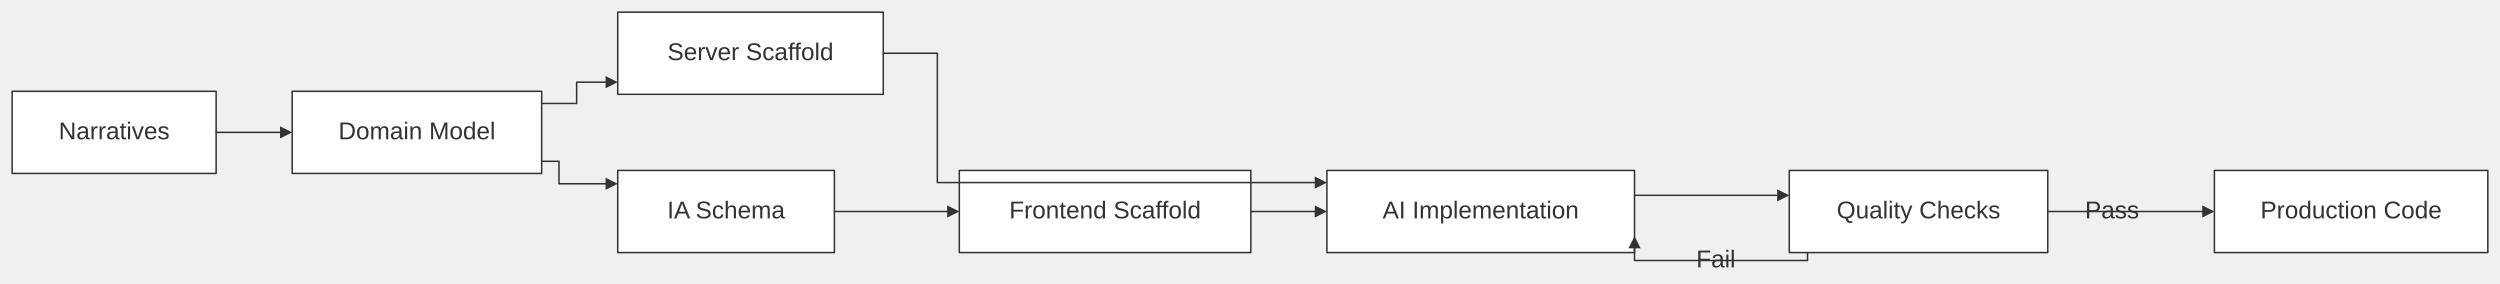
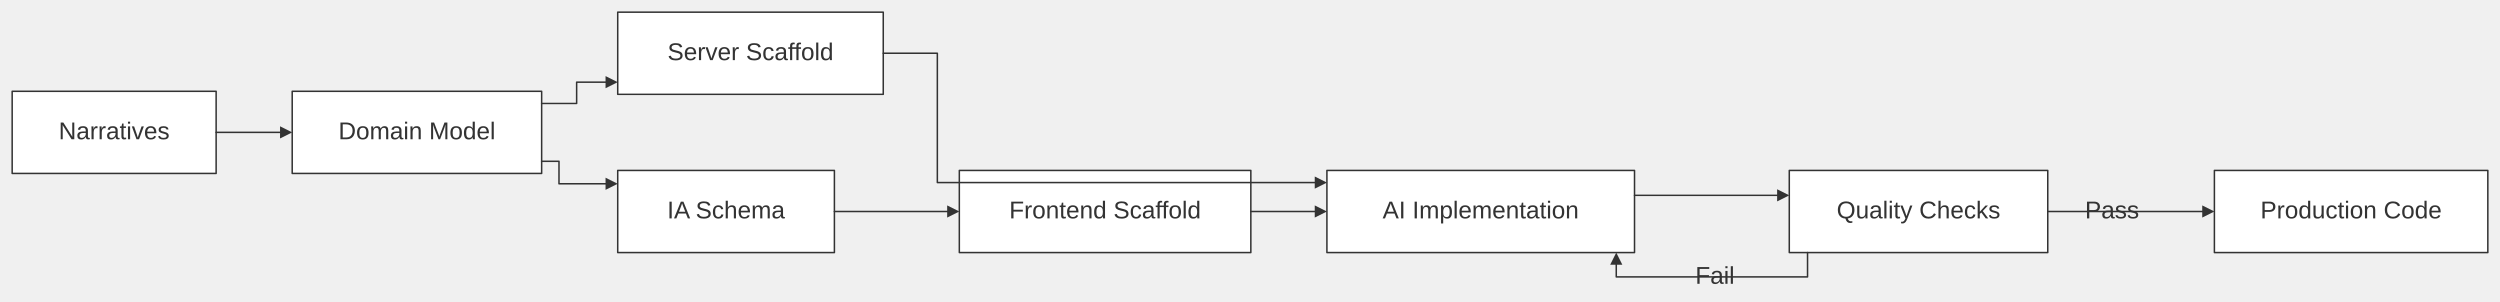
- <svg xmlns="http://www.w3.org/2000/svg" width="100%" viewBox="0 0 1643.10 186.00" style="max-width: 1643.10px; background-color: transparent;" font-family="&quot;trebuchet ms&quot;, verdana, arial, sans-serif" font-size="16.00">
+ <svg xmlns="http://www.w3.org/2000/svg" width="100%" viewBox="0 0 1643.10 198.00" style="max-width: 1643.10px; background-color: transparent;" font-family="&quot;trebuchet ms&quot;, verdana, arial, sans-serif" font-size="16.00">
  <defs>
    <marker id="arrowhead" viewBox="0 0 10.00 10.00" refX="5.00" refY="5.00" markerWidth="8.00" markerHeight="8.00" orient="auto-start-reverse" markerUnits="userSpaceOnUse">
      <path d="M 0 0 L 10.00 5.00 L 0 10.00 z" fill="#333" />
    </marker>
    <marker id="crosshead" viewBox="0 0 11.00 11.00" refX="12.00" refY="5.20" markerWidth="11.00" markerHeight="11.00" orient="auto-start-reverse" markerUnits="userSpaceOnUse">
      <path d="M 1,1 l 9,9 M 10,1 l -9,9" stroke="#333" stroke-width="2" />
    </marker>
    <marker id="circlehead" viewBox="0 0 10.00 10.00" refX="11.00" refY="5.00" markerWidth="11.00" markerHeight="11.00" orient="auto-start-reverse" markerUnits="userSpaceOnUse">
      <circle cx="5" cy="5" r="5" stroke="#333" stroke-width="1" fill="#333" />
    </marker>
    <marker id="open-arrowhead" viewBox="0 0 10.00 10.00" refX="5.00" refY="5.00" markerWidth="8.00" markerHeight="8.00" orient="auto-start-reverse" markerUnits="userSpaceOnUse">
      <polygon points="0,0 10.00,5.00 0,10.00" fill="white" stroke="#333" stroke-width="1" />
    </marker>
    <marker id="diamondhead" viewBox="0 0 12.00 12.00" refX="6.00" refY="6.00" markerWidth="12.00" markerHeight="12.00" orient="auto-start-reverse" markerUnits="userSpaceOnUse">
      <polygon points="0,6.00 6.00,0 12.00,6.00 6.00,12.00" fill="#333" />
    </marker>
    <marker id="open-diamondhead" viewBox="0 0 12.00 12.00" refX="6.00" refY="6.00" markerWidth="12.00" markerHeight="12.00" orient="auto-start-reverse" markerUnits="userSpaceOnUse">
      <polygon points="0,6.00 6.00,0 12.00,6.00 6.00,12.00" fill="white" stroke="#333" stroke-width="1" />
    </marker>
  </defs>
  <g transform="translate(0.00,0.00)">
    <g class="nodes">
      <rect x="8.00" y="60.00" width="134.05" height="54.00" fill="white" stroke="#333" stroke-width="1.00" stroke-linejoin="round" />
      <text x="75.03" y="87.00" text-anchor="middle" dominant-baseline="middle" fill="#333">Narratives</text>
      <rect x="192.05" y="60.00" width="163.94" height="54.00" fill="white" stroke="#333" stroke-width="1.00" stroke-linejoin="round" />
      <text x="274.02" y="87.00" text-anchor="middle" dominant-baseline="middle" fill="#333">Domain Model</text>
      <rect x="405.99" y="8.00" width="174.52" height="54.00" fill="white" stroke="#333" stroke-width="1.00" stroke-linejoin="round" />
      <text x="493.25" y="35.00" text-anchor="middle" dominant-baseline="middle" fill="#333">Server Scaffold</text>
      <rect x="405.99" y="112.00" width="142.41" height="54.00" fill="white" stroke="#333" stroke-width="1.00" stroke-linejoin="round" />
      <text x="477.19" y="139.00" text-anchor="middle" dominant-baseline="middle" fill="#333">IA Schema</text>
      <rect x="630.51" y="112.00" width="191.59" height="54.00" fill="white" stroke="#333" stroke-width="1.00" stroke-linejoin="round" />
      <text x="726.30" y="139.00" text-anchor="middle" dominant-baseline="middle" fill="#333">Frontend Scaffold</text>
      <rect x="872.10" y="112.00" width="202.17" height="54.00" fill="white" stroke="#333" stroke-width="1.00" stroke-linejoin="round" />
      <text x="973.18" y="139.00" text-anchor="middle" dominant-baseline="middle" fill="#333">AI Implementation</text>
      <rect x="1175.99" y="112.00" width="169.88" height="54.00" fill="white" stroke="#333" stroke-width="1.00" stroke-linejoin="round" />
      <text x="1260.93" y="139.00" text-anchor="middle" dominant-baseline="middle" fill="#333">Quality Checks</text>
      <rect x="1455.39" y="112.00" width="179.71" height="54.00" fill="white" stroke="#333" stroke-width="1.00" stroke-linejoin="round" />
      <text x="1545.24" y="139.00" text-anchor="middle" dominant-baseline="middle" fill="#333">Production Code</text>
    </g>
    <g class="edgePaths">
      <path d="M142.05,87.00 L188.05,87.00" stroke="#333" stroke-width="1.00" fill="none" stroke-linecap="round" stroke-linejoin="round" marker-end="url(#arrowhead)" />
      <path d="M355.99,68.00 L378.99,68.00 L378.99,54.00 L401.99,54.00" stroke="#333" stroke-width="1.00" fill="none" stroke-linecap="round" stroke-linejoin="round" marker-end="url(#arrowhead)" />
      <path d="M355.99,106.00 L367.39,106.00 L367.39,120.78 L401.99,120.78" stroke="#333" stroke-width="1.00" fill="none" stroke-linecap="round" stroke-linejoin="round" marker-end="url(#arrowhead)" />
      <path d="M548.40,139.00 L626.51,139.00" stroke="#333" stroke-width="1.00" fill="none" stroke-linecap="round" stroke-linejoin="round" marker-end="url(#arrowhead)" />
      <path d="M580.51,35.00 L616.06,35.00 L616.06,120.00 L868.10,120.00" stroke="#333" stroke-width="1.00" fill="none" stroke-linecap="round" stroke-linejoin="round" marker-end="url(#arrowhead)" />
      <path d="M822.10,139.00 L868.10,139.00" stroke="#333" stroke-width="1.00" fill="none" stroke-linecap="round" stroke-linejoin="round" marker-end="url(#arrowhead)" />
      <path d="M1074.27,128.38 L1171.99,128.38" stroke="#333" stroke-width="1.00" fill="none" stroke-linecap="round" stroke-linejoin="round" marker-end="url(#arrowhead)" />
-       <path d="M1187.99,166.00 L1187.99,171.20 L1074.27,171.20 L1074.27,159.20" stroke="#333" stroke-width="1.00" fill="none" stroke-linecap="round" stroke-linejoin="round" marker-end="url(#arrowhead)" />
+       <path d="M1187.99,166.00 L1187.99,182.00 L1062.27,182.00 L1062.27,170.00" stroke="#333" stroke-width="1.00" fill="none" stroke-linecap="round" stroke-linejoin="round" marker-end="url(#arrowhead)" />
      <path d="M1345.87,139.00 L1451.39,139.00" stroke="#333" stroke-width="1.00" fill="none" stroke-linecap="round" stroke-linejoin="round" marker-end="url(#arrowhead)" />
    </g>
    <g class="edgeLabels">
-       <text x="1127.73" y="171.20" text-anchor="middle" dominant-baseline="middle" fill="#333">Fail</text>
+       <text x="1127.13" y="182.00" text-anchor="middle" dominant-baseline="middle" fill="#333">Fail</text>
      <text x="1388.13" y="139.00" text-anchor="middle" dominant-baseline="middle" fill="#333">Pass</text>
    </g>
  </g>
</svg>
